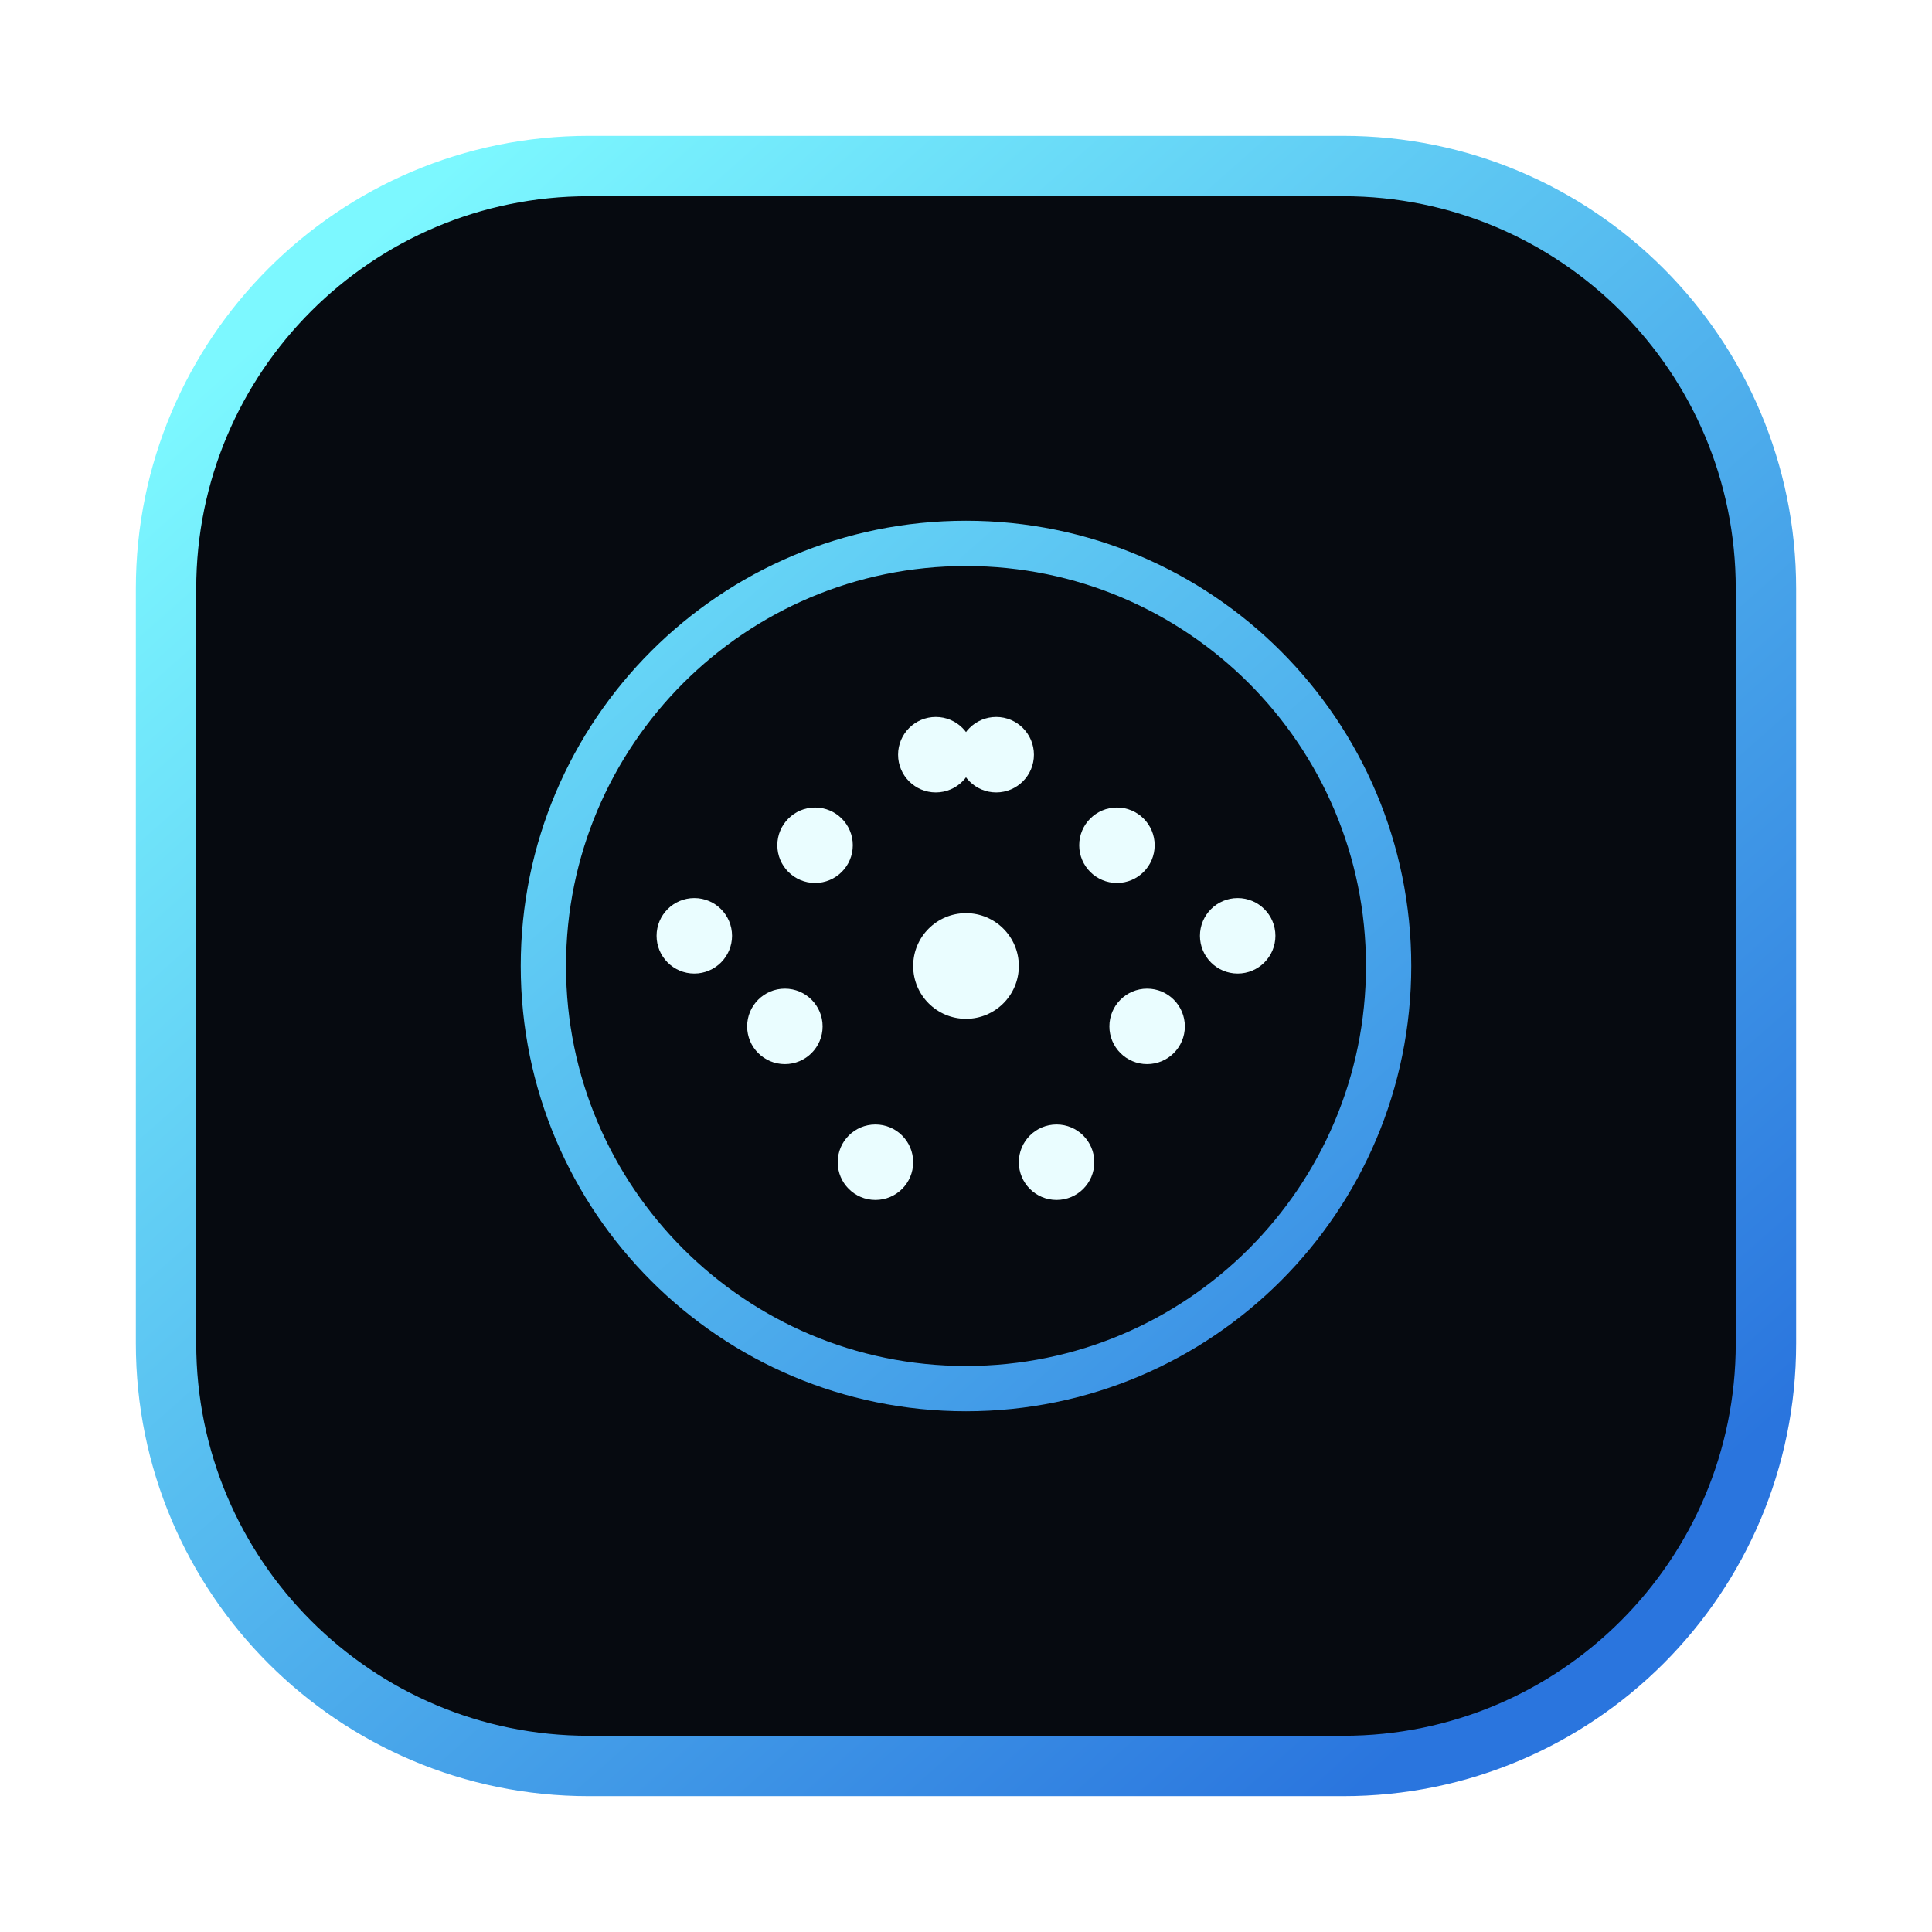
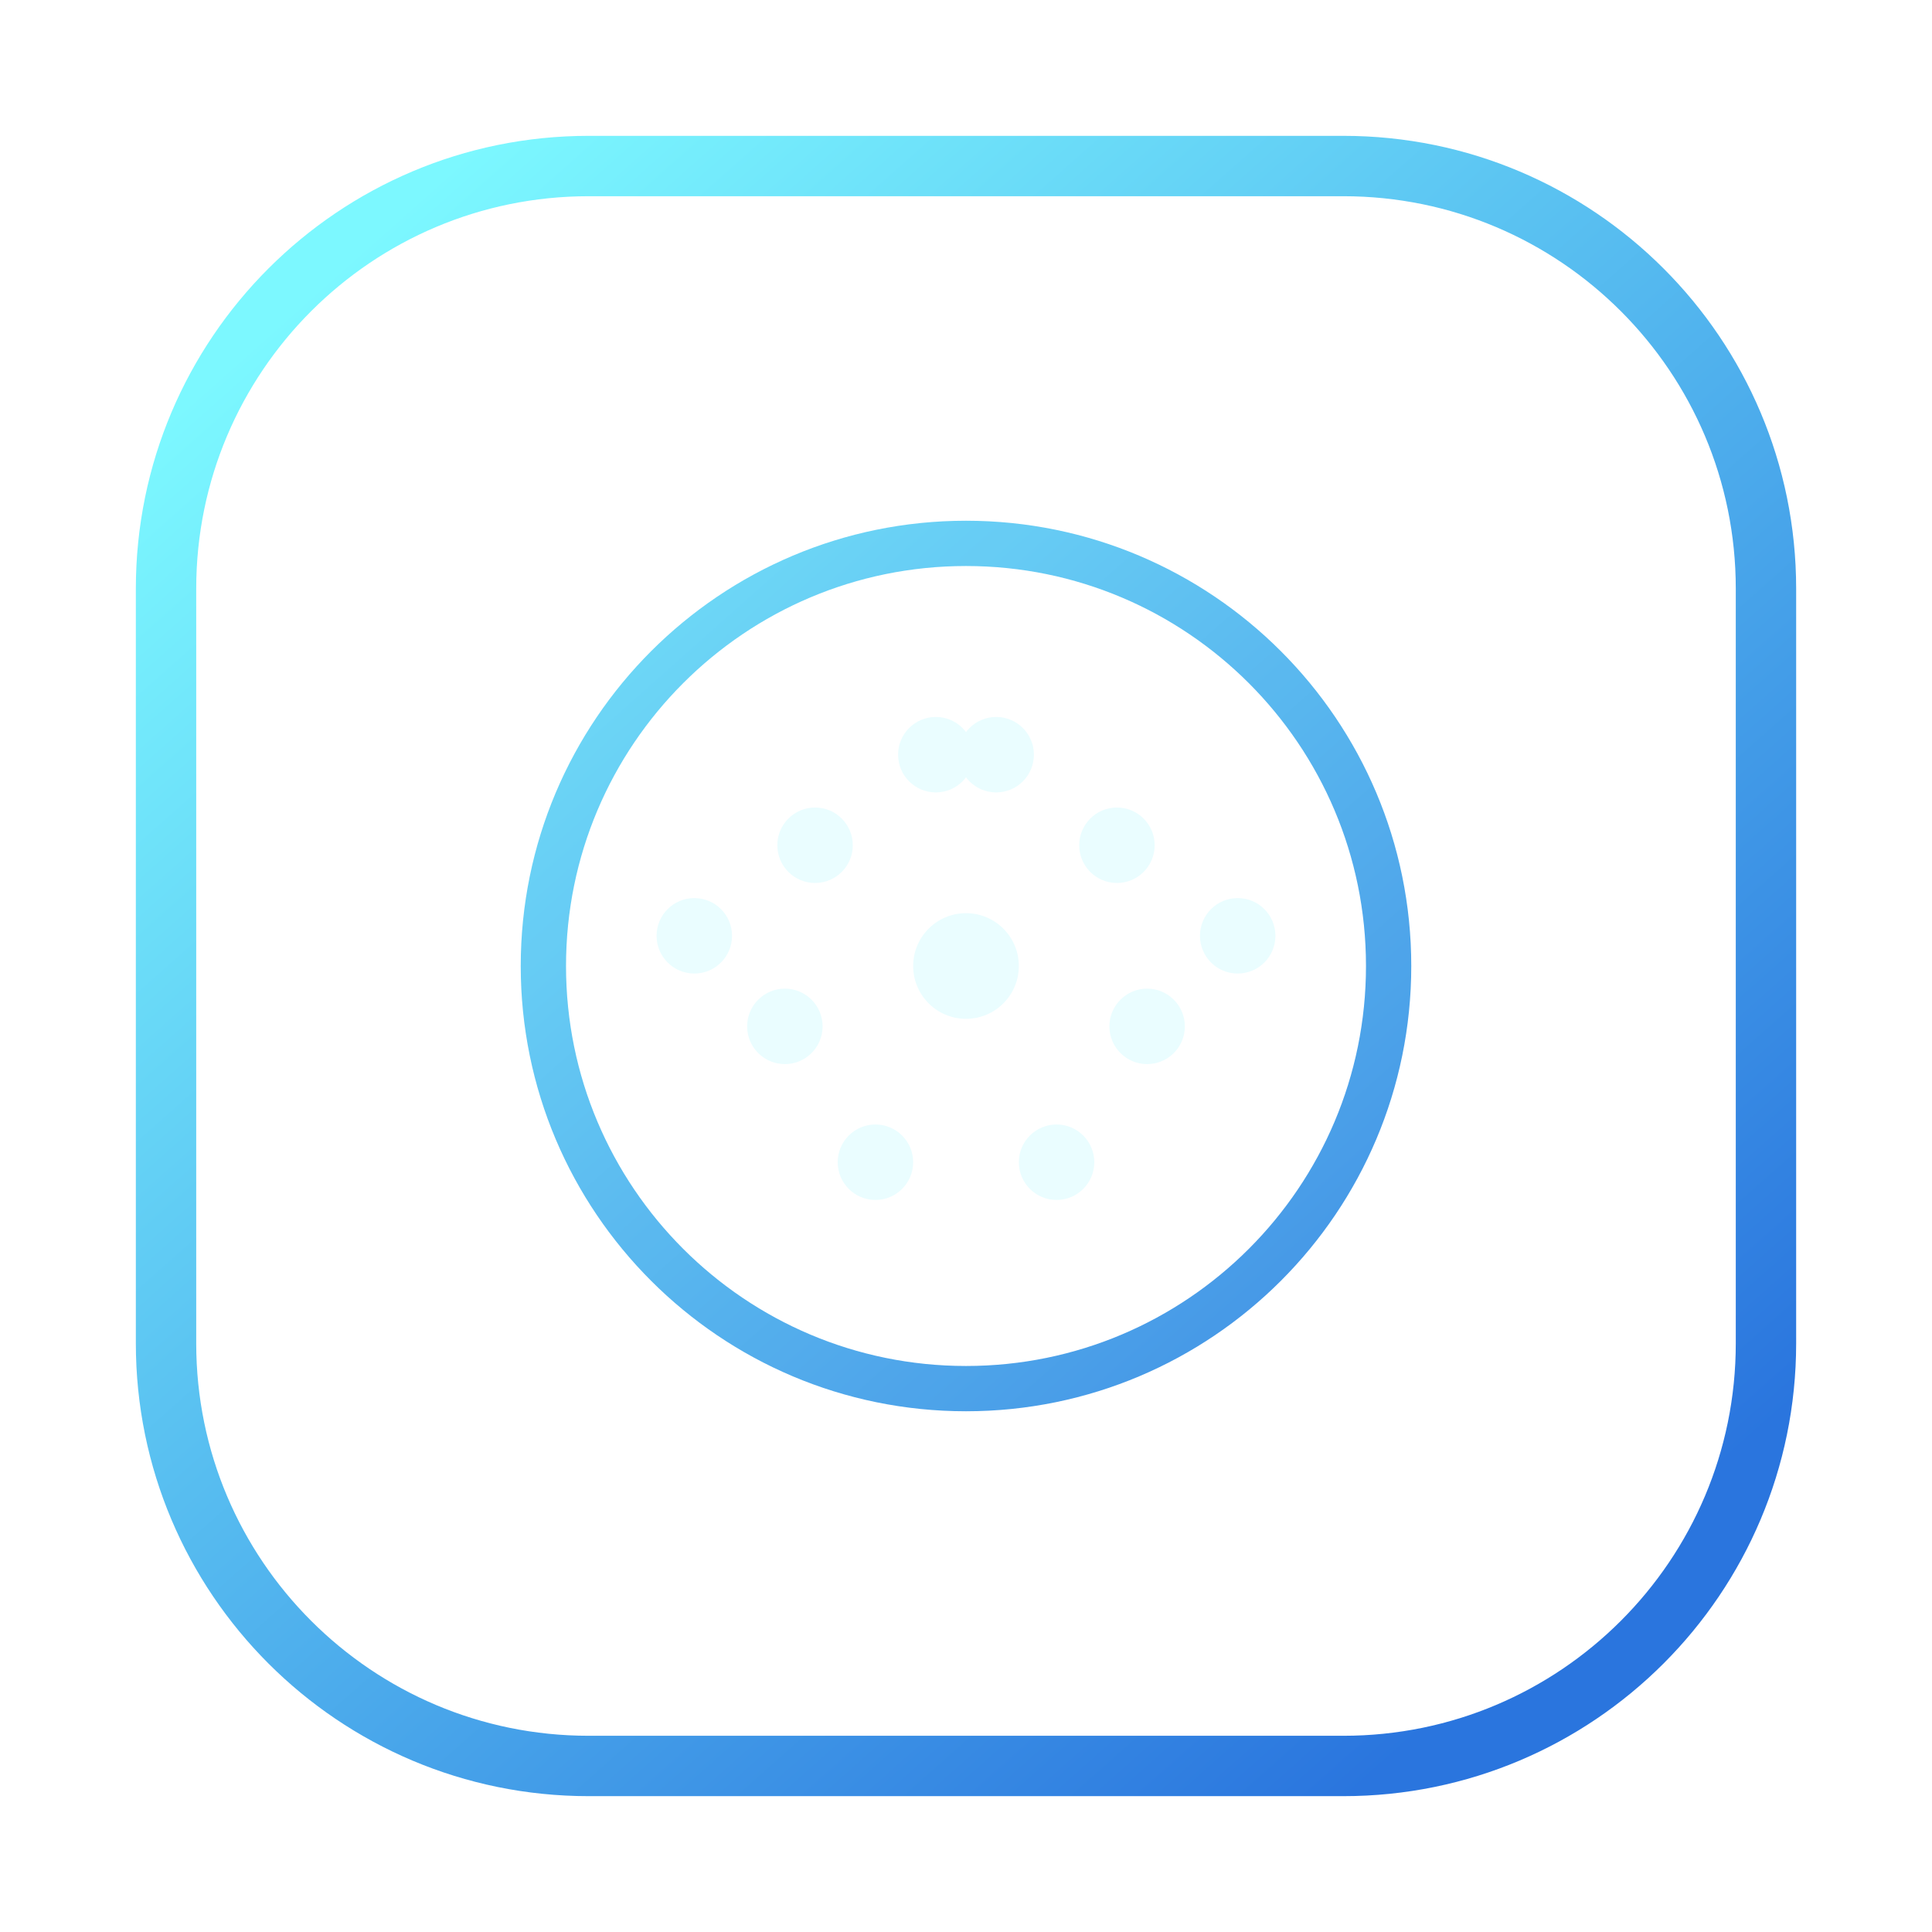
<svg xmlns="http://www.w3.org/2000/svg" width="128" height="128" viewBox="0 0 128 128" fill="none">
  <defs>
    <linearGradient id="g" x1="22" y1="18" x2="102" y2="108" gradientUnits="userSpaceOnUse">
      <stop stop-color="#7CF8FF" />
      <stop offset="1" stop-color="#2A75DE" />
    </linearGradient>
  </defs>
-   <rect x="11" y="11" width="106" height="106" rx="28" fill="#060A10" stroke="url(#g)" stroke-width="4" />
-   <circle cx="64" cy="64" r="28" stroke="url(#g)" stroke-width="3" />
+   <rect x="11" y="11" width="106" height="106" rx="28" stroke="url(#g)" stroke-width="4" />
+   <circle cx="64" cy="64" r="28" stroke="url(#g)" stroke-width="3" opacity="0.95" />
  <g fill="#EAFDFF">
    <circle cx="64" cy="64" r="3.5" />
    <circle cx="54" cy="56" r="2.5" />
    <circle cx="74" cy="56" r="2.5" />
    <circle cx="52" cy="68" r="2.5" />
    <circle cx="76" cy="68" r="2.5" />
    <circle cx="62" cy="50" r="2.5" />
    <circle cx="66" cy="50" r="2.5" />
    <circle cx="58" cy="77" r="2.5" />
    <circle cx="70" cy="77" r="2.5" />
    <circle cx="46" cy="62" r="2.5" />
    <circle cx="82" cy="62" r="2.5" />
  </g>
</svg>
